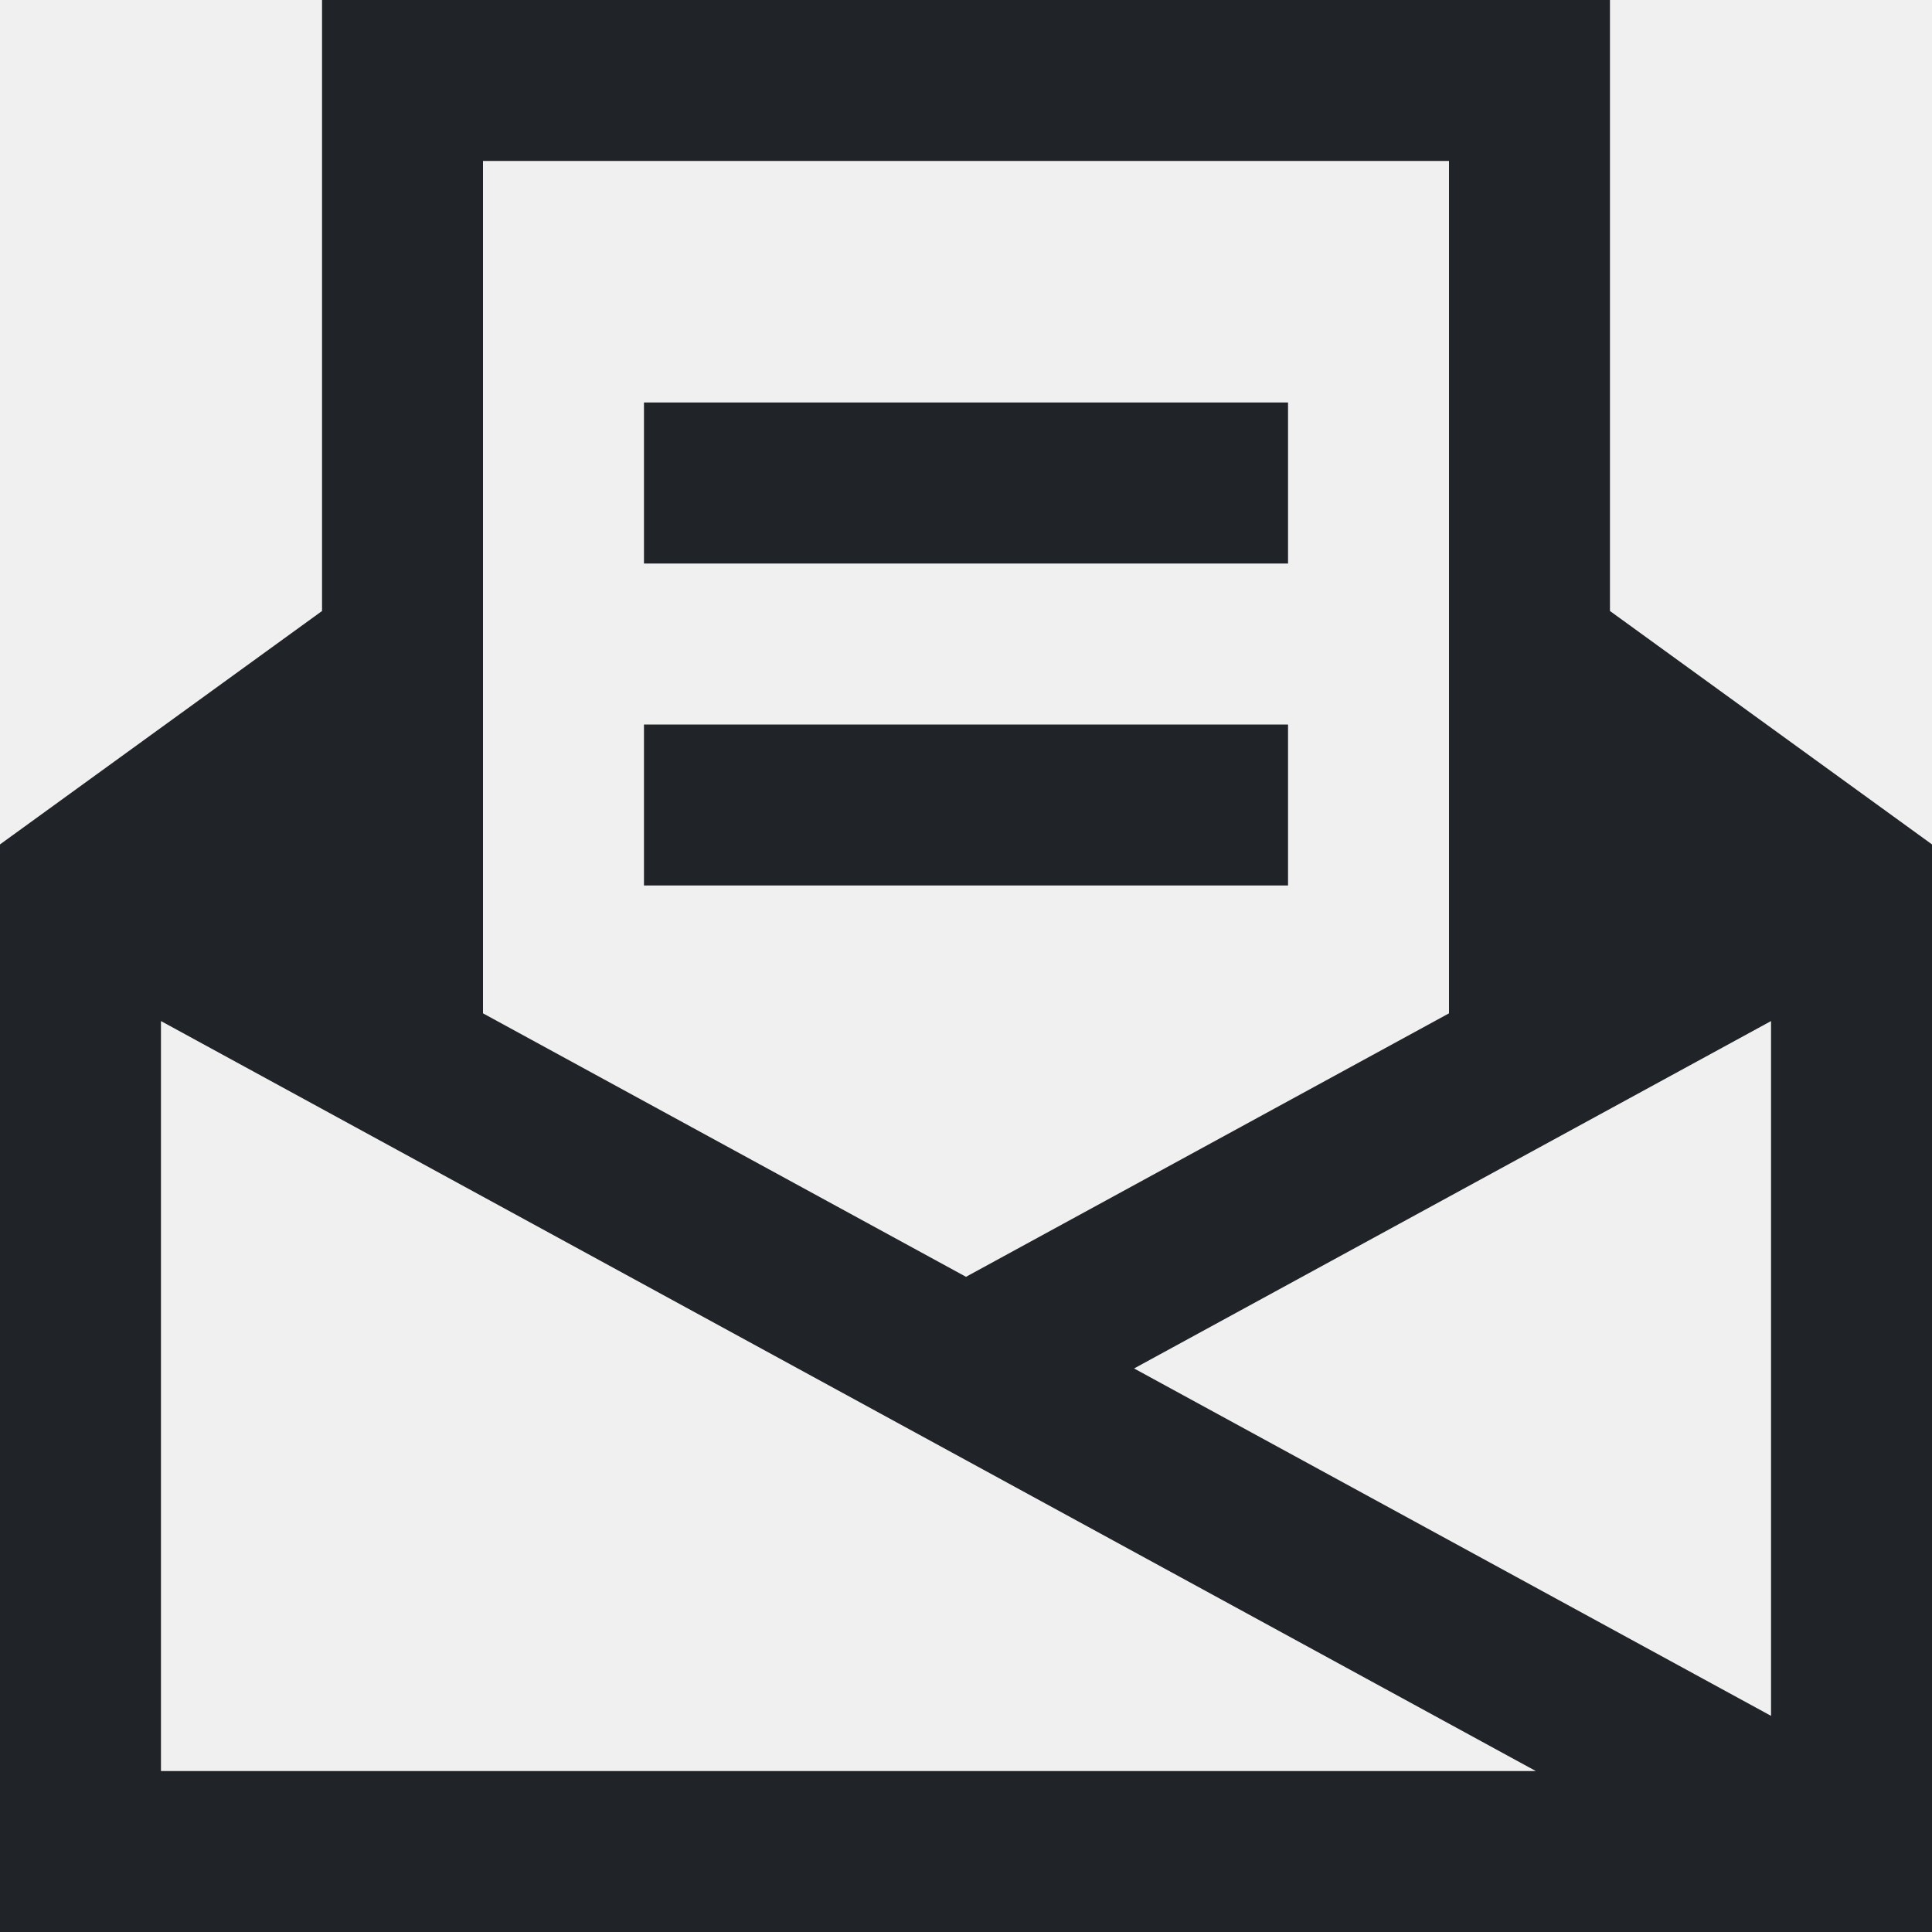
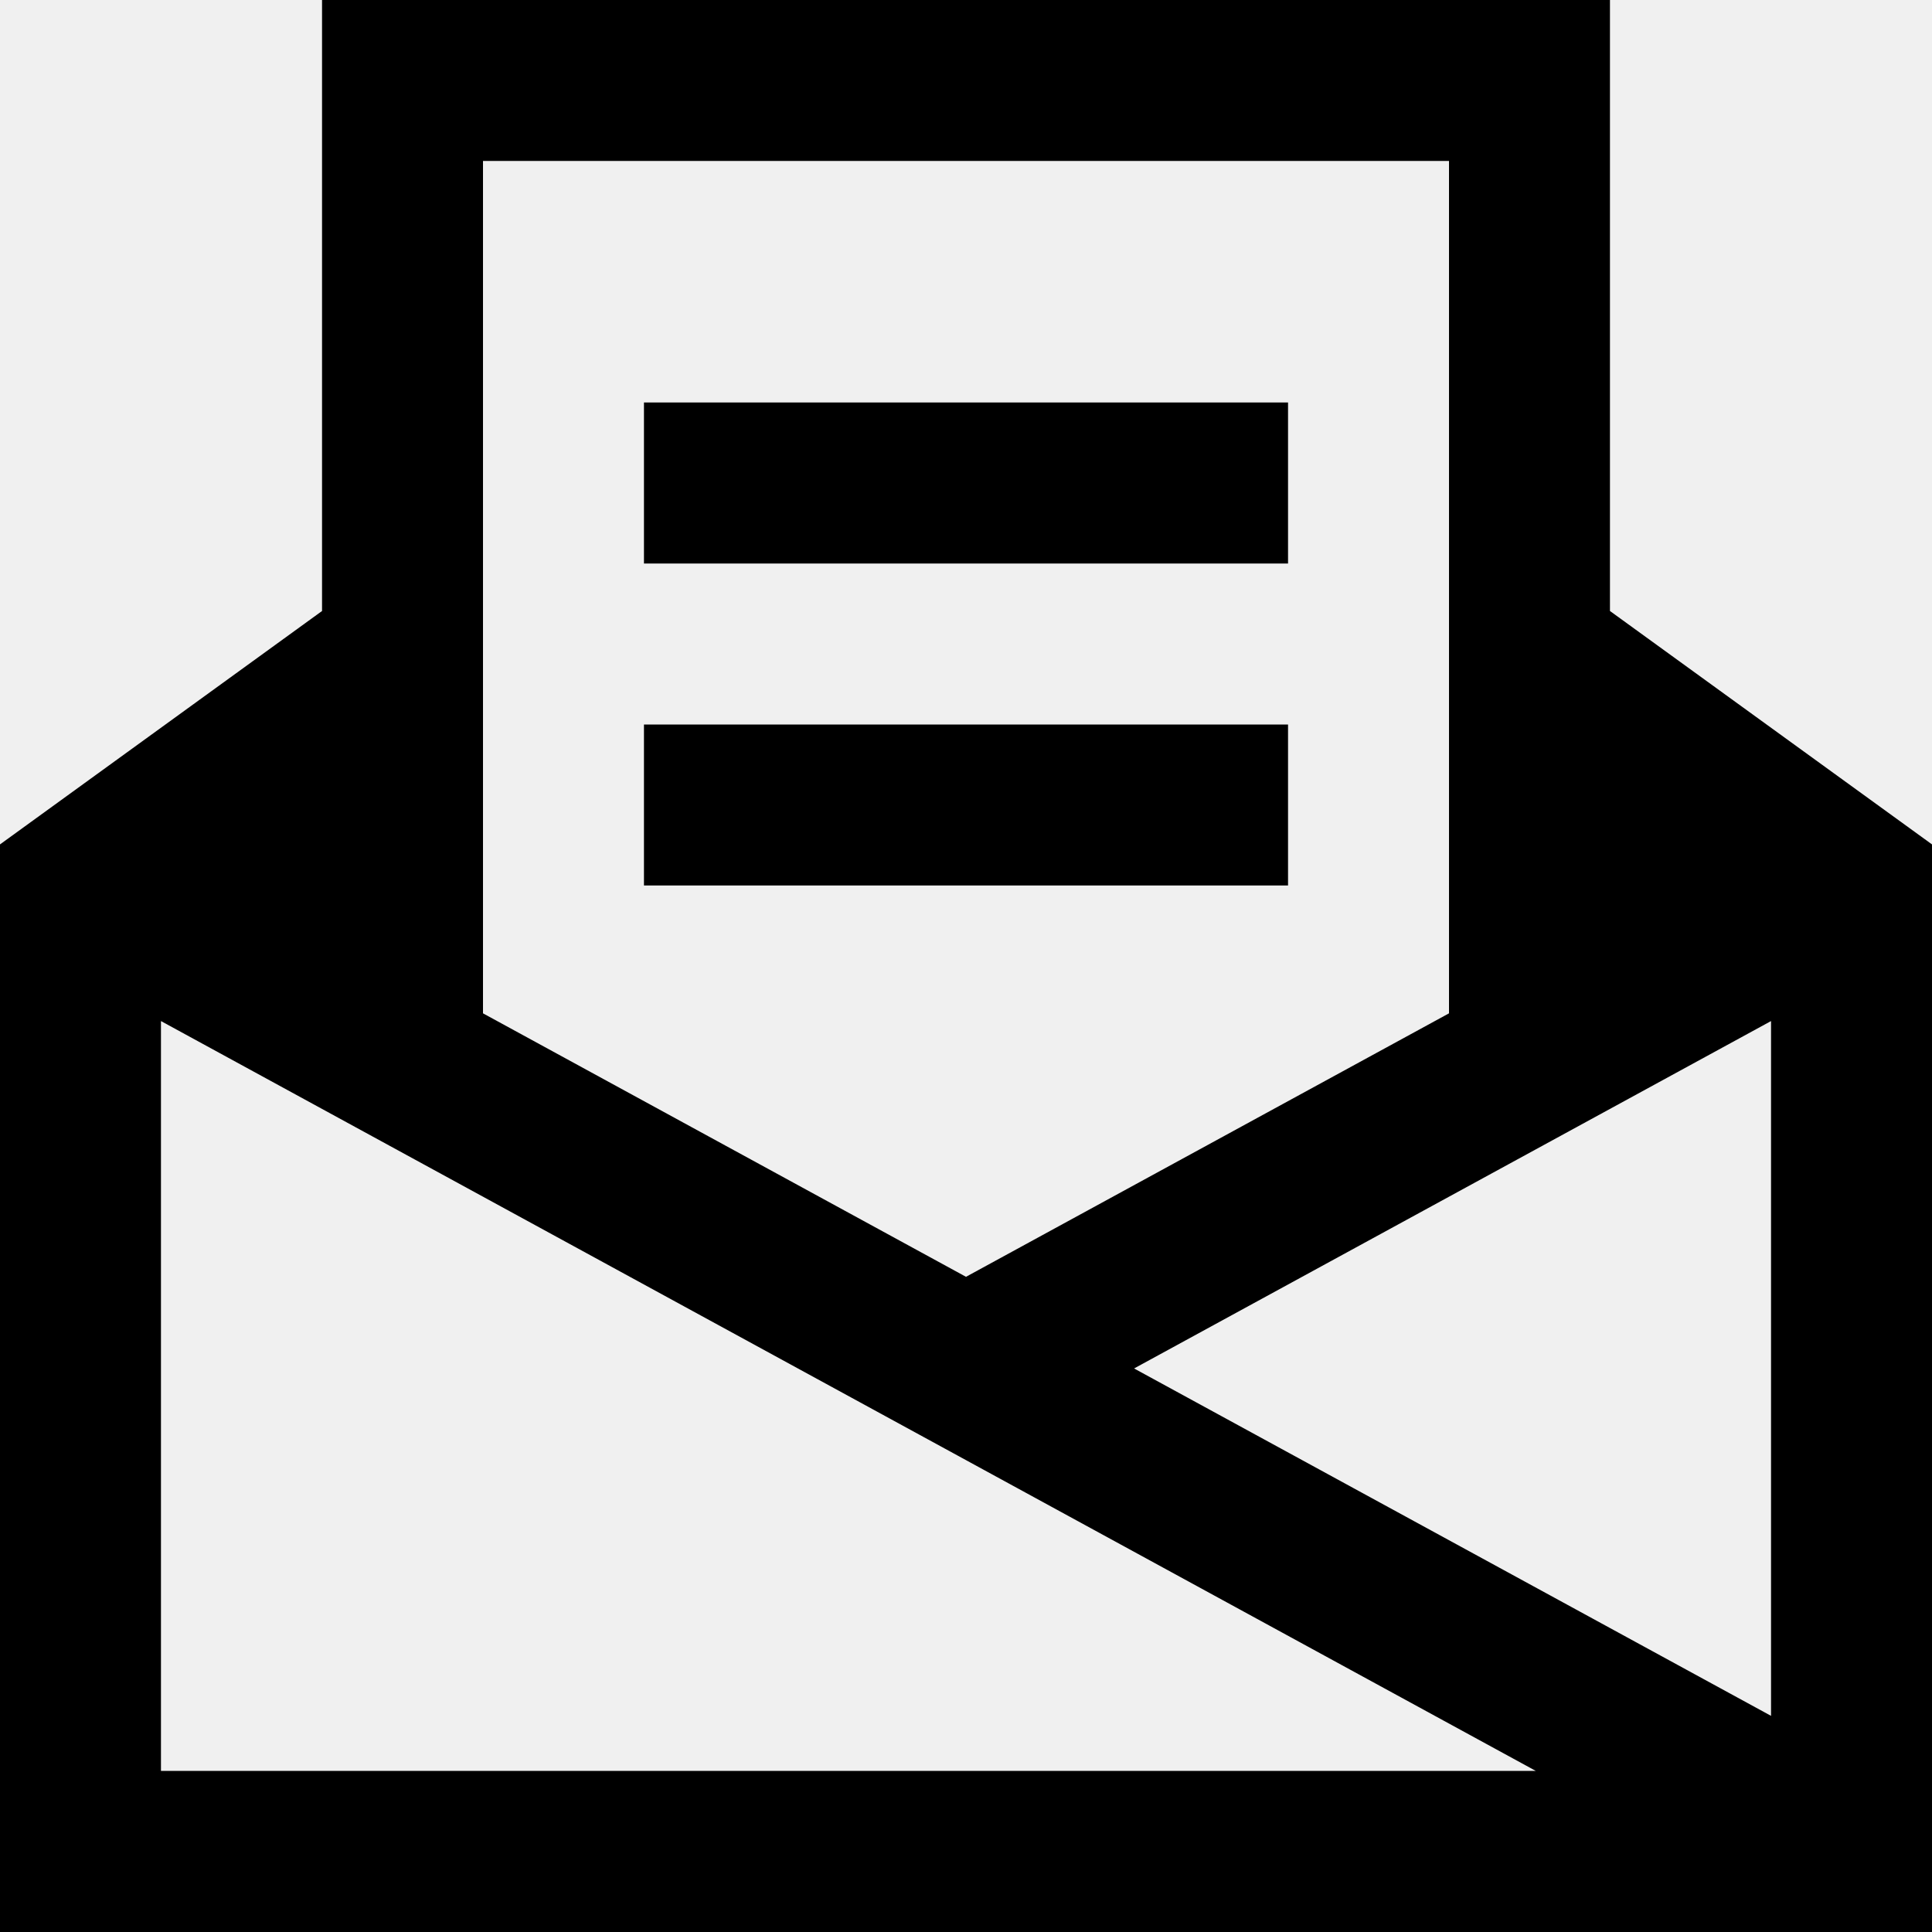
- <svg xmlns="http://www.w3.org/2000/svg" width="16" height="16" viewBox="0 0 16 16" fill="none">
-   <g clip-path="url(#clip0_4_500)">
-     <path fill-rule="evenodd" clip-rule="evenodd" d="M13.333 0H2.667V5.06L0 6.993V16H16V6.993L13.333 5.06V0ZM12 8.392L8 10.574L4 8.392V1.333H12V8.392ZM14.667 8.456L9.392 11.333L14.667 14.21V8.456ZM1.333 14.667V8.456L12.719 14.667H1.333ZM5.333 3.333H10.667V4.667H5.333V3.333ZM10.667 6H5.333V7.333H10.667V6Z" fill="#202327" />
-   </g>
-   <defs>
-     <clipPath id="clip0_4_500">
-       <rect width="16" height="16" fill="white" />
-     </clipPath>
-   </defs>
+ <svg xmlns="http://www.w3.org/2000/svg" viewBox="0 0 16 16" class="sageicon">
+   <path fill-rule="evenodd" d="M13.333 0H2.667v5.06L0 6.993V16h16V6.993L13.333 5.06V0ZM12 8.392l-4 2.182-4-2.182V1.333h8v7.06Zm2.667.064-5.275 2.877 5.275 2.877V8.456Zm-13.334 6.21v-6.21l11.386 6.21H1.333Zm4-11.333h5.334v1.334H5.333V3.333ZM10.667 6H5.333v1.333h5.334V6Z" />
</svg>
